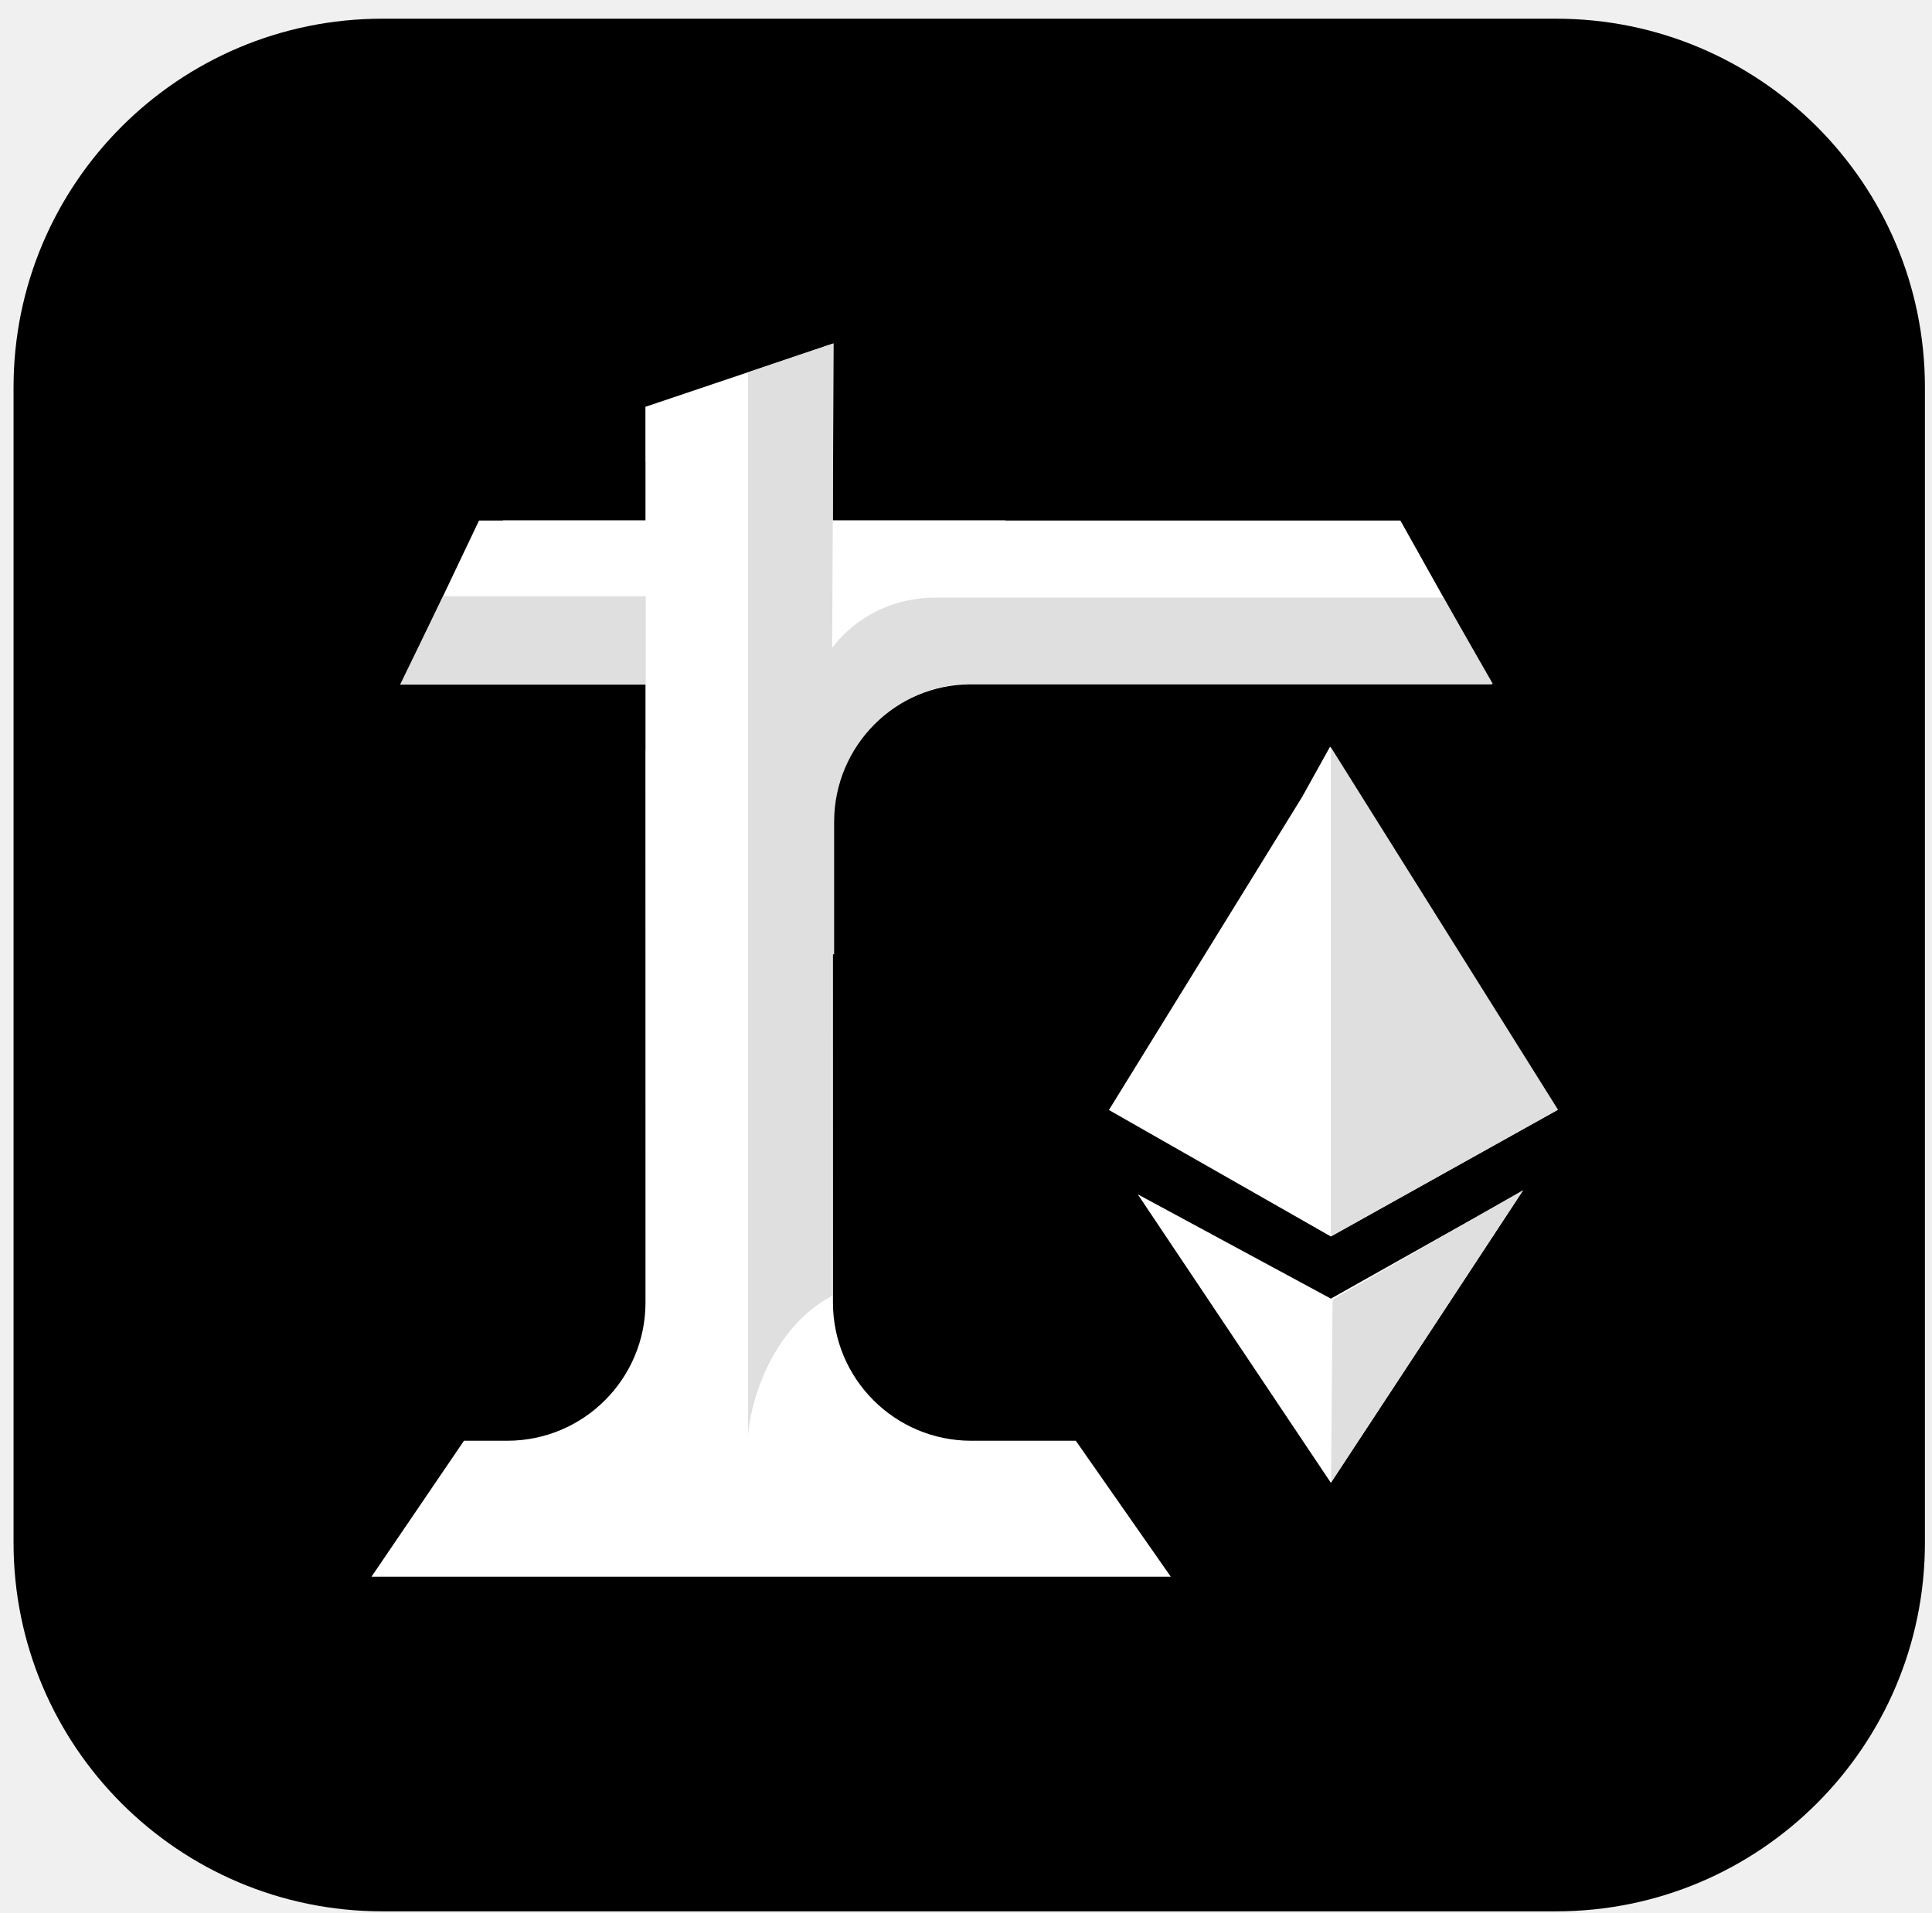
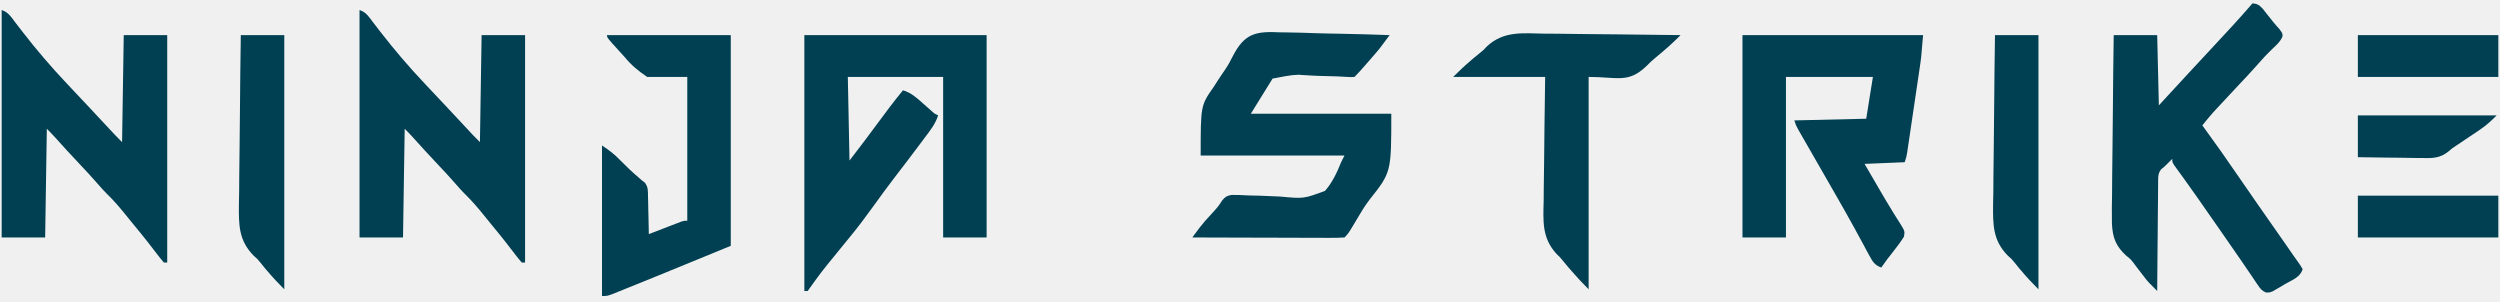
- <svg xmlns="http://www.w3.org/2000/svg" width="103" height="102" viewBox="0 0 103 102" fill="none">
-   <rect x="0.722" y="0.997" width="101.901" height="100.925" rx="19.661" fill="black" />
-   <path d="M69.415 42.505L70.912 39.812L72.544 42.505L83.024 59.191L70.953 65.936L59.119 59.191L69.415 42.505Z" fill="white" />
-   <path d="M70.953 69.25L60.658 63.688L70.953 79.072L81.184 63.498L70.953 69.25Z" fill="white" />
-   <path d="M70.953 65.926V41.853V39.85L83.063 59.178L70.953 65.926Z" fill="#DFDFDF" />
-   <path d="M70.962 79.05L71.041 69.297L81.206 63.463L70.962 79.05Z" fill="#DFDFDF" />
-   <path d="M34.409 21.693V24.613H34.413L34.412 27.747H26.809L26.809 27.757H25.538L21.384 36.491H34.413V39.972H34.409L34.413 69.455C34.413 73.527 31.113 76.828 27.041 76.828H24.735L19.806 84.077H62.417L57.354 76.828H51.779C47.708 76.828 44.407 73.527 44.407 69.455L44.402 43.665C44.507 39.708 47.73 36.527 51.705 36.491H79.548L74.658 27.757H53.602L53.602 27.747L44.399 27.747L44.399 24.613H44.402V18.325L34.409 21.693Z" fill="white" />
-   <path d="M39.882 19.852V76.55C39.973 74.964 41.047 70.855 44.365 69.103V50.867L44.47 50.9V43.831C44.47 39.759 47.771 36.458 51.843 36.458H79.581L76.951 31.866H49.908C46.129 31.866 44.365 34.556 44.365 34.556L44.444 18.307L39.882 19.852Z" fill="#DFDFDF" />
-   <path d="M23.622 31.793L21.329 36.508H34.425V31.793H23.622Z" fill="#DFDFDF" />
+ <svg xmlns="http://www.w3.org/2000/svg" version="1.1" width="1495" height="180">
+   <path d="M0 0 C35.97 0 71.94 0 109 0 C109 39.93 109 79.86 109 121 C100.42 121 91.84 121 83 121 C83 89.32 83 57.64 83 25 C64.19 25 45.38 25 26 25 C26.33 41.5 26.66 58 27 75 C32.787 67.477 38.538 59.976 44.125 52.312 C48.935 45.746 53.808 39.272 59 33 C64.05 34.529 67.335 37.621 71.188 41.062 C72.429 42.159 73.673 43.254 74.918 44.348 C75.462 44.832 76.006 45.317 76.567 45.817 C78.01 47.099 78.01 47.099 80 48 C78.363 53.223 75.121 57.184 71.875 61.5 C71.258 62.329 70.642 63.158 70.006 64.011 C64.7 71.121 59.307 78.165 53.912 85.206 C49.511 90.966 45.22 96.794 41 102.688 C36.511 108.951 31.904 115.053 27 121 C24.871 123.601 22.747 126.206 20.625 128.812 C20.07 129.494 19.514 130.176 18.942 130.878 C10.121 141.679 10.121 141.679 2 153 C1.34 153 0.68 153 0 153 C0 102.51 0 52.02 0 0 Z " fill="#004052" transform="translate(481,21)" />
+   <path d="M0 0 C3.07 0.313 4.012 1.013 6.184 3.293 C7.299 4.726 7.299 4.726 8.438 6.188 C10.925 9.361 13.395 12.471 16.125 15.438 C18 18 18 18 17.906 19.863 C16.64 22.849 14.722 24.523 12.375 26.75 C8.635 30.317 5.202 34.011 1.821 37.921 C-1.118 41.277 -4.186 44.509 -7.25 47.75 C-11.917 52.71 -16.577 57.675 -21.188 62.688 C-22.446 64.055 -22.446 64.055 -23.73 65.449 C-25.913 67.902 -27.975 70.417 -30 73 C-29.511 73.669 -29.511 73.669 -29.013 74.351 C-22.176 83.723 -15.466 93.165 -8.942 102.758 C-5.067 108.453 -1.144 114.112 2.812 119.75 C8.097 127.282 13.369 134.823 18.625 142.375 C19.3 143.344 19.975 144.313 20.671 145.312 C21.915 147.099 23.155 148.889 24.392 150.683 C25.372 152.096 26.366 153.5 27.382 154.888 C28.523 156.477 28.523 156.477 30 159 C28.38 163.86 23.983 165.289 19.688 167.75 C18.819 168.269 17.951 168.789 17.057 169.324 C16.217 169.81 15.377 170.296 14.512 170.797 C13.743 171.244 12.974 171.691 12.182 172.151 C10 173 10 173 7.899 172.867 C5.463 171.755 4.605 170.55 3.109 168.336 C2.573 167.555 2.037 166.775 1.484 165.971 C0.912 165.114 0.34 164.258 -0.25 163.375 C-1.505 161.539 -2.76 159.703 -4.016 157.867 C-4.669 156.904 -5.321 155.941 -5.994 154.948 C-9.29 150.104 -12.648 145.305 -16 140.5 C-17.347 138.564 -18.693 136.628 -20.039 134.691 C-23.811 129.269 -27.59 123.851 -31.375 118.438 C-32.23 117.214 -32.23 117.214 -33.102 115.965 C-35.74 112.196 -38.394 108.441 -41.094 104.715 C-41.803 103.735 -41.803 103.735 -42.526 102.735 C-43.399 101.531 -44.276 100.331 -45.158 99.135 C-48 95.22 -48 95.22 -48 93 C-49.145 94.145 -49.145 94.145 -50.312 95.312 C-53 98 -53 98 -54.641 99.239 C-56.759 101.984 -56.402 104.437 -56.432 107.858 C-56.443 108.551 -56.453 109.244 -56.463 109.958 C-56.493 112.247 -56.503 114.535 -56.512 116.824 C-56.529 118.412 -56.547 119.999 -56.566 121.587 C-56.614 125.764 -56.643 129.941 -56.67 134.119 C-56.699 138.382 -56.746 142.645 -56.791 146.908 C-56.877 155.272 -56.944 163.636 -57 172 C-62.504 166.531 -62.504 166.531 -64.543 163.871 C-64.978 163.31 -65.413 162.748 -65.861 162.17 C-66.299 161.598 -66.737 161.027 -67.188 160.438 C-68.054 159.31 -68.922 158.183 -69.793 157.059 C-70.244 156.446 -70.694 155.834 -71.159 155.203 C-72.974 152.896 -72.974 152.896 -75.466 150.958 C-81.674 145.221 -83.594 140.38 -84.064 131.923 C-84.193 125.657 -84.103 119.406 -83.977 113.141 C-83.952 110.423 -83.943 107.704 -83.934 104.986 C-83.903 98.59 -83.821 92.195 -83.72 85.799 C-83.608 78.51 -83.553 71.221 -83.503 63.932 C-83.399 48.953 -83.216 33.977 -83 19 C-74.42 19 -65.84 19 -57 19 C-56.67 32.86 -56.34 46.72 -56 61 C-47.06 51.315 -47.06 51.315 -38.125 41.625 C-33.748 36.878 -29.347 32.154 -24.938 27.438 C-16.498 18.406 -8.071 9.365 0 0 Z " fill="#004052" transform="translate(1347,2)" />
+   <path d="M0 0 C35.64 0 71.28 0 108 0 C106.875 13.502 106.875 13.502 106.076 18.914 C105.811 20.73 105.811 20.73 105.54 22.583 C105.352 23.846 105.163 25.109 104.969 26.41 C104.771 27.753 104.573 29.097 104.375 30.44 C103.964 33.228 103.55 36.015 103.134 38.802 C102.602 42.373 102.075 45.944 101.551 49.515 C101.144 52.277 100.735 55.038 100.326 57.8 C100.036 59.755 99.748 61.711 99.46 63.667 C99.195 65.441 99.195 65.441 98.924 67.25 C98.769 68.291 98.615 69.332 98.455 70.404 C98 73 98 73 97 76 C89.08 76.33 81.16 76.66 73 77 C74.49 79.558 75.981 82.115 77.473 84.673 C78.746 86.858 80.017 89.044 81.285 91.232 C84.207 96.261 87.143 101.271 90.227 106.203 C90.699 106.969 91.172 107.735 91.659 108.524 C92.534 109.936 93.424 111.339 94.33 112.732 C97.124 117.279 97.124 117.279 96.562 120.543 C94.546 123.714 92.343 126.693 90 129.625 C86.375 134.219 86.375 134.219 83 139 C79.064 137.517 77.848 135.531 75.891 131.883 C75.309 130.816 74.728 129.748 74.129 128.649 C73.509 127.486 72.889 126.323 72.25 125.125 C71.249 123.279 70.243 121.436 69.236 119.592 C68.54 118.315 67.844 117.037 67.149 115.759 C63.549 109.139 59.815 102.598 56.062 96.062 C55.084 94.355 55.084 94.355 54.087 92.612 C50.934 87.106 47.773 81.605 44.611 76.104 C43.119 73.508 41.629 70.911 40.14 68.314 C39.083 66.473 38.023 64.634 36.963 62.795 C36.327 61.686 35.691 60.577 35.035 59.434 C34.472 58.454 33.909 57.475 33.328 56.467 C32 54 32 54 31 51 C45.19 50.67 59.38 50.34 74 50 C75.32 41.75 76.64 33.5 78 25 C60.84 25 43.68 25 26 25 C26 56.68 26 88.36 26 121 C17.42 121 8.84 121 0 121 C0 81.07 0 41.14 0 0 Z " fill="#004052" transform="translate(1042,21)" />
+   <path d="M0 0 C1.89 0.032 3.78 0.056 5.67 0.073 C10.614 0.137 15.549 0.304 20.49 0.493 C25.544 0.668 30.599 0.745 35.654 0.83 C45.551 1.012 55.441 1.301 65.332 1.66 C59.06 10.113 59.06 10.113 55.973 13.652 C55.414 14.294 54.856 14.936 54.281 15.598 C53.44 16.557 53.44 16.557 52.582 17.535 C52.006 18.198 51.43 18.86 50.836 19.543 C48.715 21.975 46.615 24.378 44.332 26.66 C42.319 26.797 42.319 26.797 39.813 26.646 C38.874 26.598 37.935 26.55 36.968 26.501 C35.437 26.419 35.437 26.419 33.875 26.336 C31.708 26.273 29.541 26.217 27.373 26.166 C23.954 26.085 20.551 25.975 17.138 25.759 C16.035 25.692 14.932 25.625 13.795 25.557 C12.822 25.487 11.849 25.417 10.847 25.345 C5.621 25.513 0.474 26.711 -4.668 27.66 C-11.103 38.055 -11.103 38.055 -17.668 48.66 C10.052 48.66 37.772 48.66 66.332 48.66 C66.332 83.667 66.332 83.667 53.316 100.059 C50.195 104.151 47.62 108.538 45.02 112.973 C40.601 120.391 40.601 120.391 38.332 122.66 C35.44 122.848 32.644 122.912 29.751 122.887 C28.864 122.887 27.976 122.888 27.061 122.888 C24.117 122.887 21.174 122.871 18.23 122.855 C16.193 122.852 14.156 122.849 12.118 122.847 C6.749 122.839 1.38 122.82 -3.989 122.797 C-9.466 122.777 -14.942 122.768 -20.418 122.758 C-31.168 122.736 -41.918 122.702 -52.668 122.66 C-51.724 121.388 -50.777 120.117 -49.83 118.846 C-49.04 117.784 -49.04 117.784 -48.234 116.701 C-46.166 114.006 -43.919 111.521 -41.605 109.035 C-39.008 106.236 -36.744 103.788 -34.784 100.499 C-32.937 98.296 -32.008 97.718 -29.139 97.226 C-25.859 97.185 -22.627 97.33 -19.352 97.523 C-16.871 97.588 -14.389 97.648 -11.908 97.705 C-8.009 97.824 -4.119 97.972 -0.224 98.191 C13.942 99.531 13.942 99.531 26.703 94.796 C31.144 89.686 33.823 83.888 36.332 77.66 C37.322 75.68 37.322 75.68 38.332 73.66 C9.952 73.66 -18.428 73.66 -47.668 73.66 C-47.668 43.737 -47.668 43.737 -39.855 32.598 C-39.124 31.466 -38.398 30.332 -37.678 29.193 C-36.239 26.931 -34.753 24.741 -33.212 22.542 C-31.396 19.882 -29.899 17.201 -28.485 14.307 C-21.439 0.584 -14.763 -0.733 0 0 Z " fill="#004052" transform="translate(765.668,19.33984)" />
+   <path d="M0 0 C3.951 1.317 5.462 3.854 7.875 7.062 C8.862 8.345 9.85 9.626 10.84 10.906 C11.357 11.578 11.873 12.249 12.406 12.941 C20.786 23.762 29.592 34.067 39 44 C40.273 45.352 41.545 46.705 42.816 48.059 C45.522 50.937 48.231 53.813 50.941 56.688 C55.504 61.53 60.042 66.395 64.572 71.267 C65.111 71.847 65.651 72.426 66.207 73.023 C66.676 73.528 67.145 74.032 67.628 74.552 C69.058 76.061 70.53 77.53 72 79 C72.33 57.88 72.66 36.76 73 15 C81.58 15 90.16 15 99 15 C99 59.88 99 104.76 99 151 C98.34 151 97.68 151 97 151 C95.233 148.931 93.577 146.854 91.938 144.688 C90.94 143.393 89.941 142.098 88.941 140.805 C88.195 139.835 88.195 139.835 87.434 138.847 C84.754 135.395 81.968 132.031 79.188 128.66 C77.677 126.823 76.177 124.976 74.688 123.121 C70.913 118.434 67.121 113.952 62.781 109.781 C61.013 108.013 59.38 106.182 57.75 104.285 C54.142 100.133 50.405 96.12 46.625 92.125 C41.591 86.783 36.609 81.407 31.734 75.918 C30.208 74.23 28.609 72.609 27 71 C26.67 92.45 26.34 113.9 26 136 C17.42 136 8.84 136 0 136 C0 91.12 0 46.24 0 0 Z " fill="#004052" transform="translate(215,6)" />
+   <path d="M0 0 C3.951 1.317 5.462 3.854 7.875 7.062 C8.862 8.345 9.85 9.626 10.84 10.906 C11.357 11.578 11.873 12.249 12.406 12.941 C20.786 23.762 29.592 34.067 39 44 C40.273 45.352 41.545 46.705 42.816 48.059 C45.522 50.937 48.231 53.813 50.941 56.688 C55.504 61.53 60.042 66.395 64.572 71.267 C65.111 71.847 65.651 72.426 66.207 73.023 C66.676 73.528 67.145 74.032 67.628 74.552 C69.058 76.061 70.53 77.53 72 79 C72.33 57.88 72.66 36.76 73 15 C81.58 15 90.16 15 99 15 C99 59.88 99 104.76 99 151 C98.34 151 97.68 151 97 151 C95.233 148.931 93.577 146.854 91.938 144.688 C90.94 143.393 89.941 142.098 88.941 140.805 C88.195 139.835 88.195 139.835 87.434 138.847 C84.754 135.395 81.968 132.031 79.188 128.66 C77.677 126.823 76.177 124.976 74.688 123.121 C70.913 118.434 67.121 113.952 62.781 109.781 C61.013 108.013 59.38 106.182 57.75 104.285 C54.142 100.133 50.405 96.12 46.625 92.125 C41.591 86.783 36.609 81.407 31.734 75.918 C30.208 74.23 28.609 72.609 27 71 C26.67 92.45 26.34 113.9 26 136 C17.42 136 8.84 136 0 136 C0 91.12 0 46.24 0 0 Z " fill="#004052" transform="translate(1,6)" />
+   <path d="M0 0 C24.42 0 48.84 0 74 0 C74 41.58 74 83.16 74 126 C26.704 145.403 26.704 145.403 17.269 149.188 C15.858 149.756 14.447 150.326 13.038 150.897 C10.886 151.77 8.733 152.636 6.578 153.5 C5.376 153.985 4.173 154.469 2.935 154.969 C0 156 0 156 -3 156 C-3 126.3 -3 96.6 -3 66 C1.403 68.936 4.336 71.128 7.875 74.812 C11.551 78.572 15.303 82.124 19.309 85.527 C19.867 86.013 20.425 86.499 21 87 C21.519 87.388 22.039 87.777 22.574 88.177 C24.708 90.905 24.437 93.212 24.512 96.637 C24.565 98.585 24.565 98.585 24.619 100.572 C24.642 101.944 24.665 103.316 24.688 104.688 C24.721 106.071 24.755 107.454 24.791 108.838 C24.874 112.225 24.943 115.612 25 119 C25.626 118.758 26.251 118.515 26.896 118.266 C29.721 117.174 32.548 116.087 35.375 115 C36.852 114.428 36.852 114.428 38.359 113.844 C39.3 113.483 40.241 113.122 41.211 112.75 C42.08 112.415 42.95 112.08 43.845 111.734 C46 111 46 111 48 111 C48 82.62 48 54.24 48 25 C40.08 25 32.16 25 24 25 C18.332 21.108 14.685 18.131 10.5 13.062 C9.459 11.909 8.412 10.761 7.359 9.619 C0 1.529 0 1.529 0 0 Z " fill="#004052" transform="translate(363,21)" />
+   <path d="M0 0 C2.359 0.017 4.719 0.03 7.078 0.039 C13.254 0.073 19.427 0.161 25.602 0.261 C31.917 0.353 38.232 0.394 44.547 0.439 C56.912 0.536 69.276 0.689 81.641 0.879 C77.003 5.558 72.154 9.843 67.059 14.008 C64.879 15.794 62.979 17.56 61.004 19.594 C50.198 29.818 43.774 25.879 26.641 25.879 C26.641 67.789 26.641 109.699 26.641 152.879 C22.866 149.104 19.35 145.354 15.891 141.316 C15.416 140.772 14.942 140.227 14.453 139.666 C13.449 138.496 12.466 137.308 11.503 136.104 C9.644 133.812 9.644 133.812 7.378 131.637 C-1.384 122.011 -0.528 112.173 -0.238 99.707 C-0.221 97.572 -0.209 95.437 -0.2 93.301 C-0.166 87.718 -0.077 82.136 0.023 76.553 C0.131 69.835 0.172 63.117 0.225 56.398 C0.312 46.224 0.484 36.054 0.641 25.879 C-17.509 25.879 -35.659 25.879 -54.359 25.879 C-50.763 22.283 -47.171 18.898 -43.297 15.629 C-42.8 15.202 -42.303 14.776 -41.791 14.336 C-40.704 13.415 -39.597 12.517 -38.475 11.639 C-36.279 9.88 -36.279 9.88 -34.216 7.637 C-24.234 -1.661 -12.958 -0.272 0 0 Z " fill="#004052" transform="translate(923.3594,20.12109)" />
+   <path d="M0 0 C8.58 0 17.16 0 26 0 C26 50.16 26 100.32 26 152 C22.423 148.423 19.06 144.855 15.812 141 C15.394 140.511 14.976 140.023 14.545 139.52 C13.621 138.427 12.721 137.313 11.841 136.183 C9.992 133.895 9.992 133.895 7.534 131.747 C-1.352 122.574 -1.221 113.413 -1.133 101.079 C-1.082 98.473 -1.03 95.867 -0.977 93.262 C-0.952 90.567 -0.943 87.873 -0.934 85.179 C-0.903 78.843 -0.821 72.508 -0.72 66.172 C-0.608 58.951 -0.553 51.73 -0.503 44.508 C-0.399 29.671 -0.216 14.836 0 0 Z " fill="#004053" transform="translate(1193,21)" />
+   <path d="M0 0 C8.58 0 17.16 0 26 0 C26 50.16 26 100.32 26 152 C22.423 148.423 19.06 144.855 15.812 141 C15.394 140.511 14.976 140.023 14.545 139.52 C13.621 138.427 12.721 137.313 11.841 136.183 C9.992 133.895 9.992 133.895 7.534 131.747 C-1.352 122.574 -1.221 113.413 -1.133 101.079 C-1.082 98.473 -1.03 95.867 -0.977 93.262 C-0.952 90.567 -0.943 87.873 -0.934 85.179 C-0.903 78.843 -0.821 72.508 -0.72 66.172 C-0.608 58.951 -0.553 51.73 -0.503 44.508 C-0.399 29.671 -0.216 14.836 0 0 Z " fill="#004053" transform="translate(144,21)" />
+   <path d="M0 0 C27.72 0 55.44 0 84 0 C84 8.25 84 16.5 84 25 C56.28 25 28.56 25 0 25 C0 16.75 0 8.5 0 0 Z " fill="#004052" transform="translate(1410,117)" />
+   <path d="M0 0 C27.72 0 55.44 0 84 0 C84 8.25 84 16.5 84 25 C56.28 25 28.56 25 0 25 C0 16.75 0 8.5 0 0 Z " fill="#004052" transform="translate(1410,21)" />
+   <path d="M0 0 C27.39 0 54.78 0 83 0 C79.518 3.482 76.895 5.946 72.945 8.594 C72 9.232 71.056 9.87 70.082 10.527 C69.106 11.178 68.13 11.829 67.125 12.5 C65.19 13.801 63.255 15.103 61.32 16.406 C60.467 16.977 59.614 17.547 58.735 18.135 C56.139 19.821 56.139 19.821 54.512 21.32 C49.193 25.8 44.348 25.656 37.598 25.488 C35.981 25.478 35.981 25.478 34.332 25.467 C30.908 25.439 27.486 25.376 24.062 25.312 C21.734 25.287 19.405 25.265 17.076 25.244 C11.383 25.193 5.693 25.096 0 25 C0 16.75 0 8.5 0 0 Z " fill="#004052" transform="translate(1410,69)" />
</svg>
